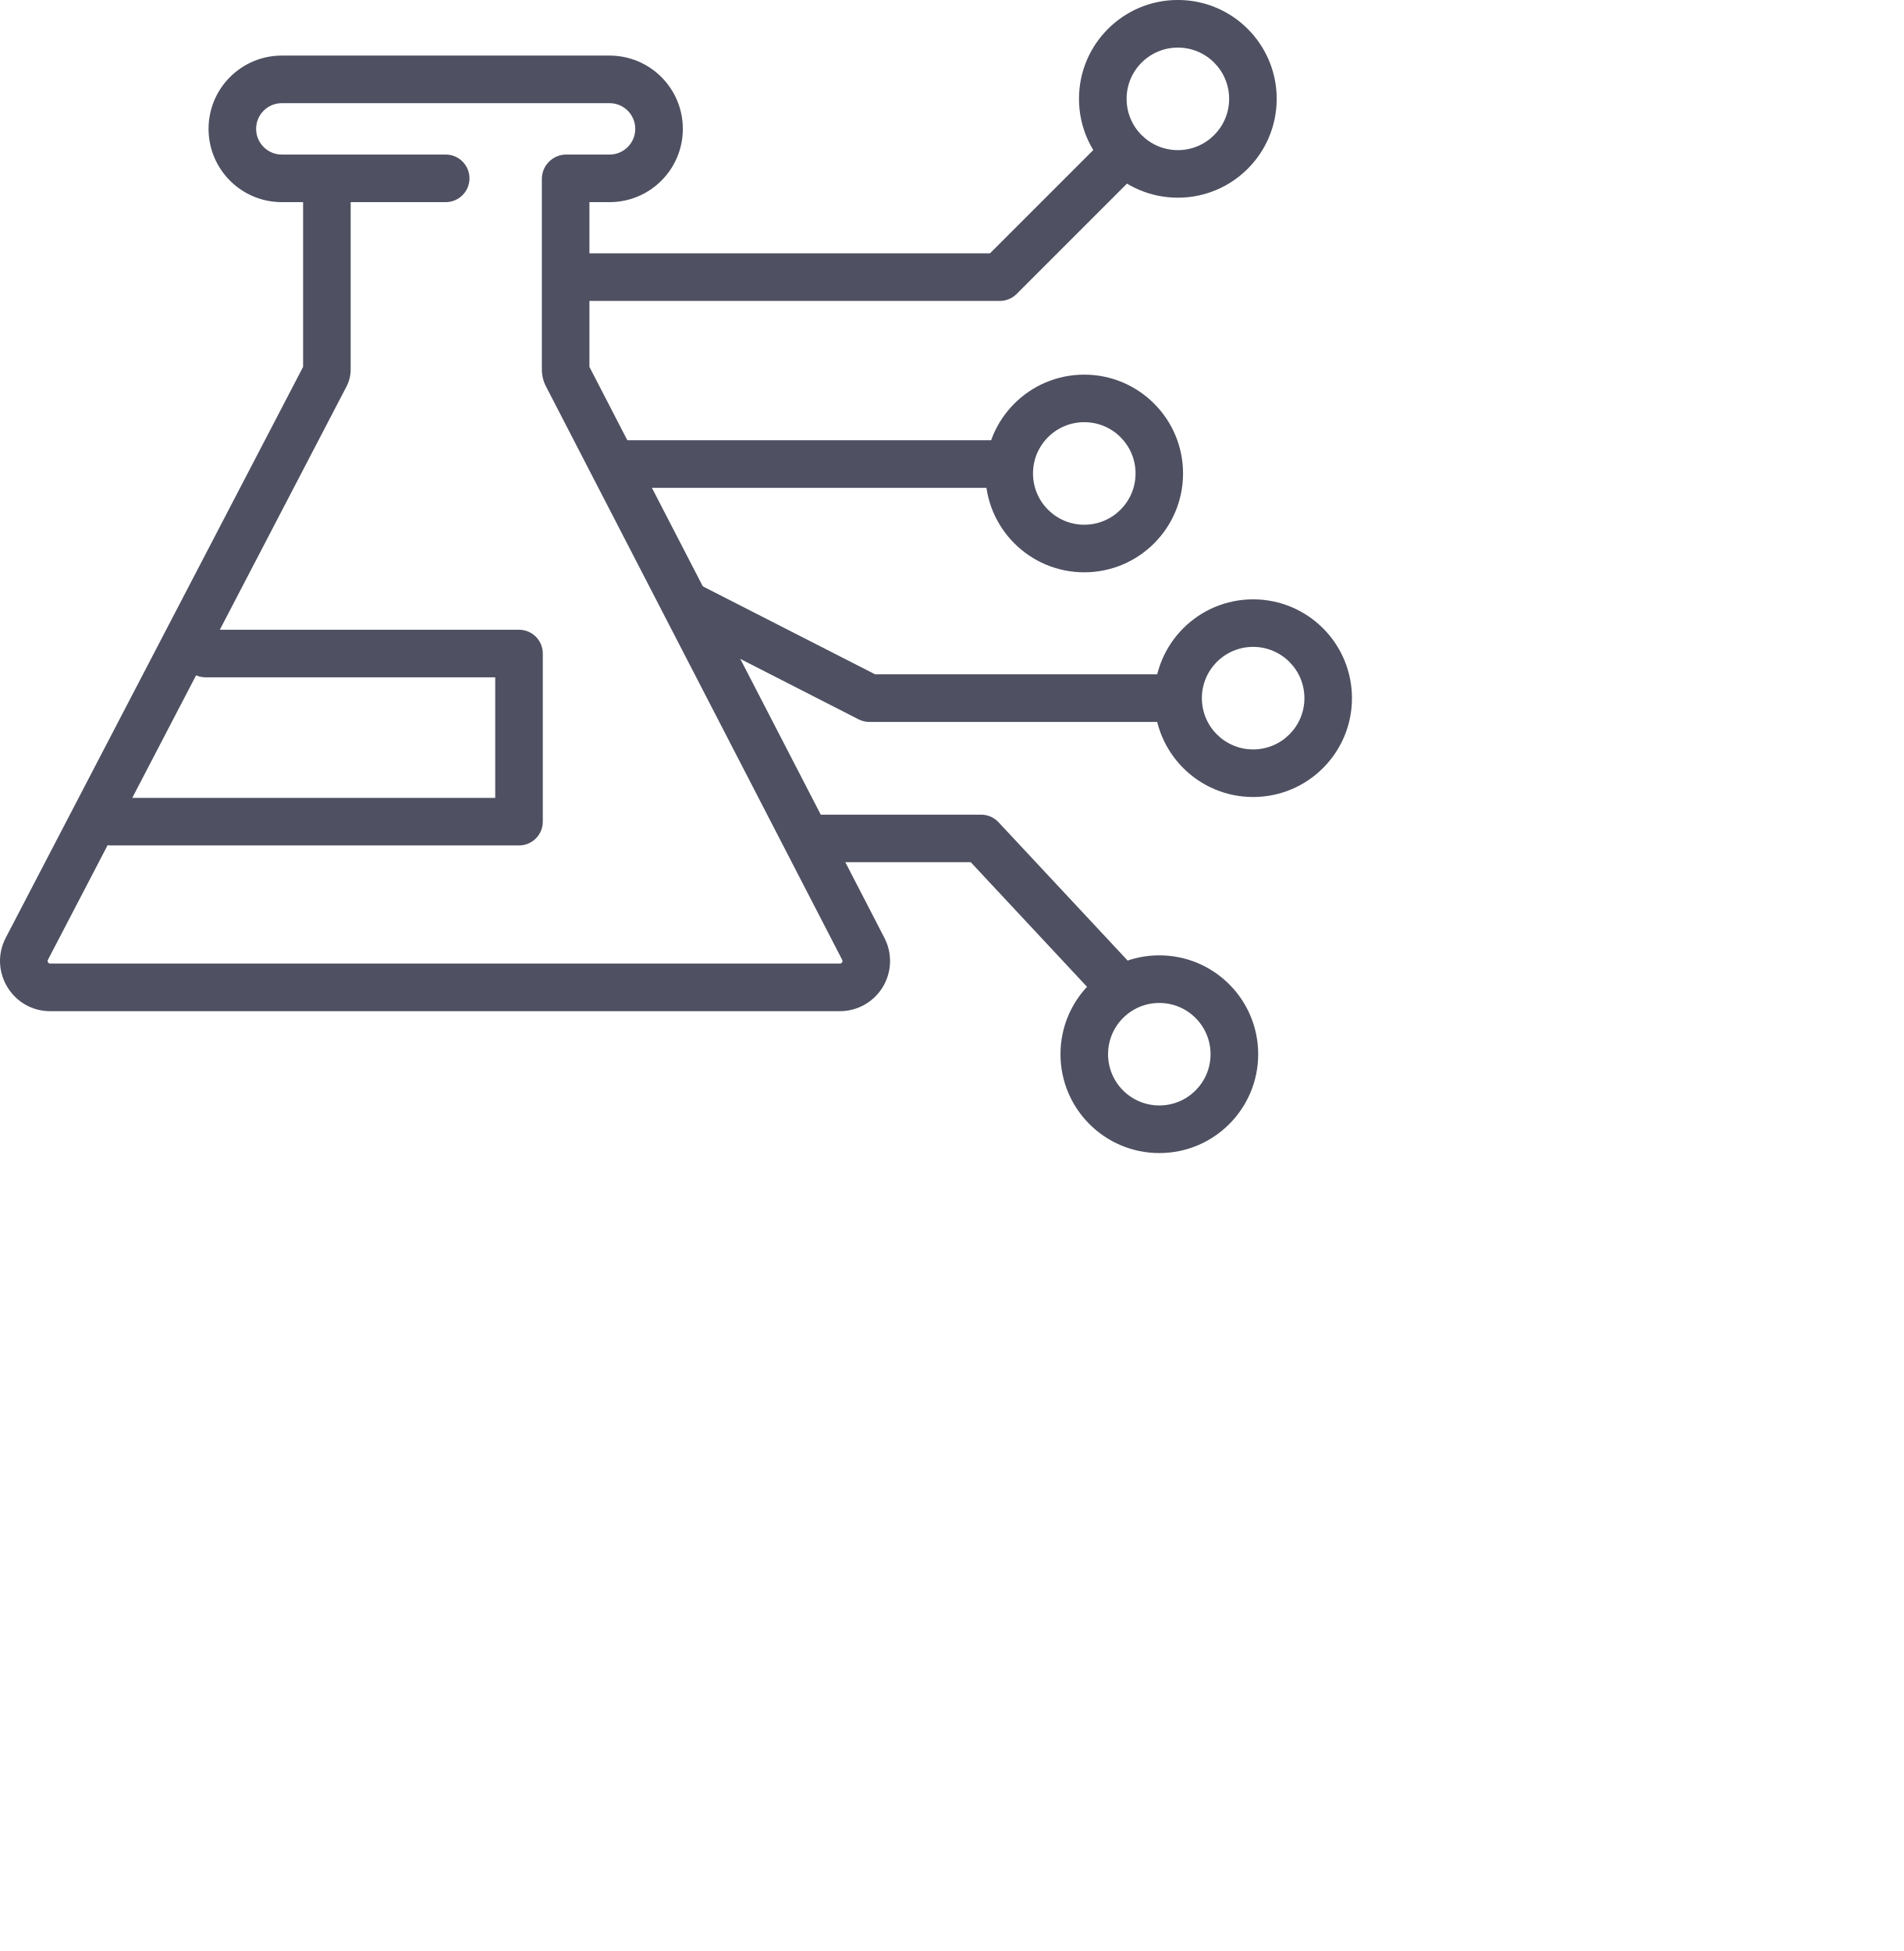
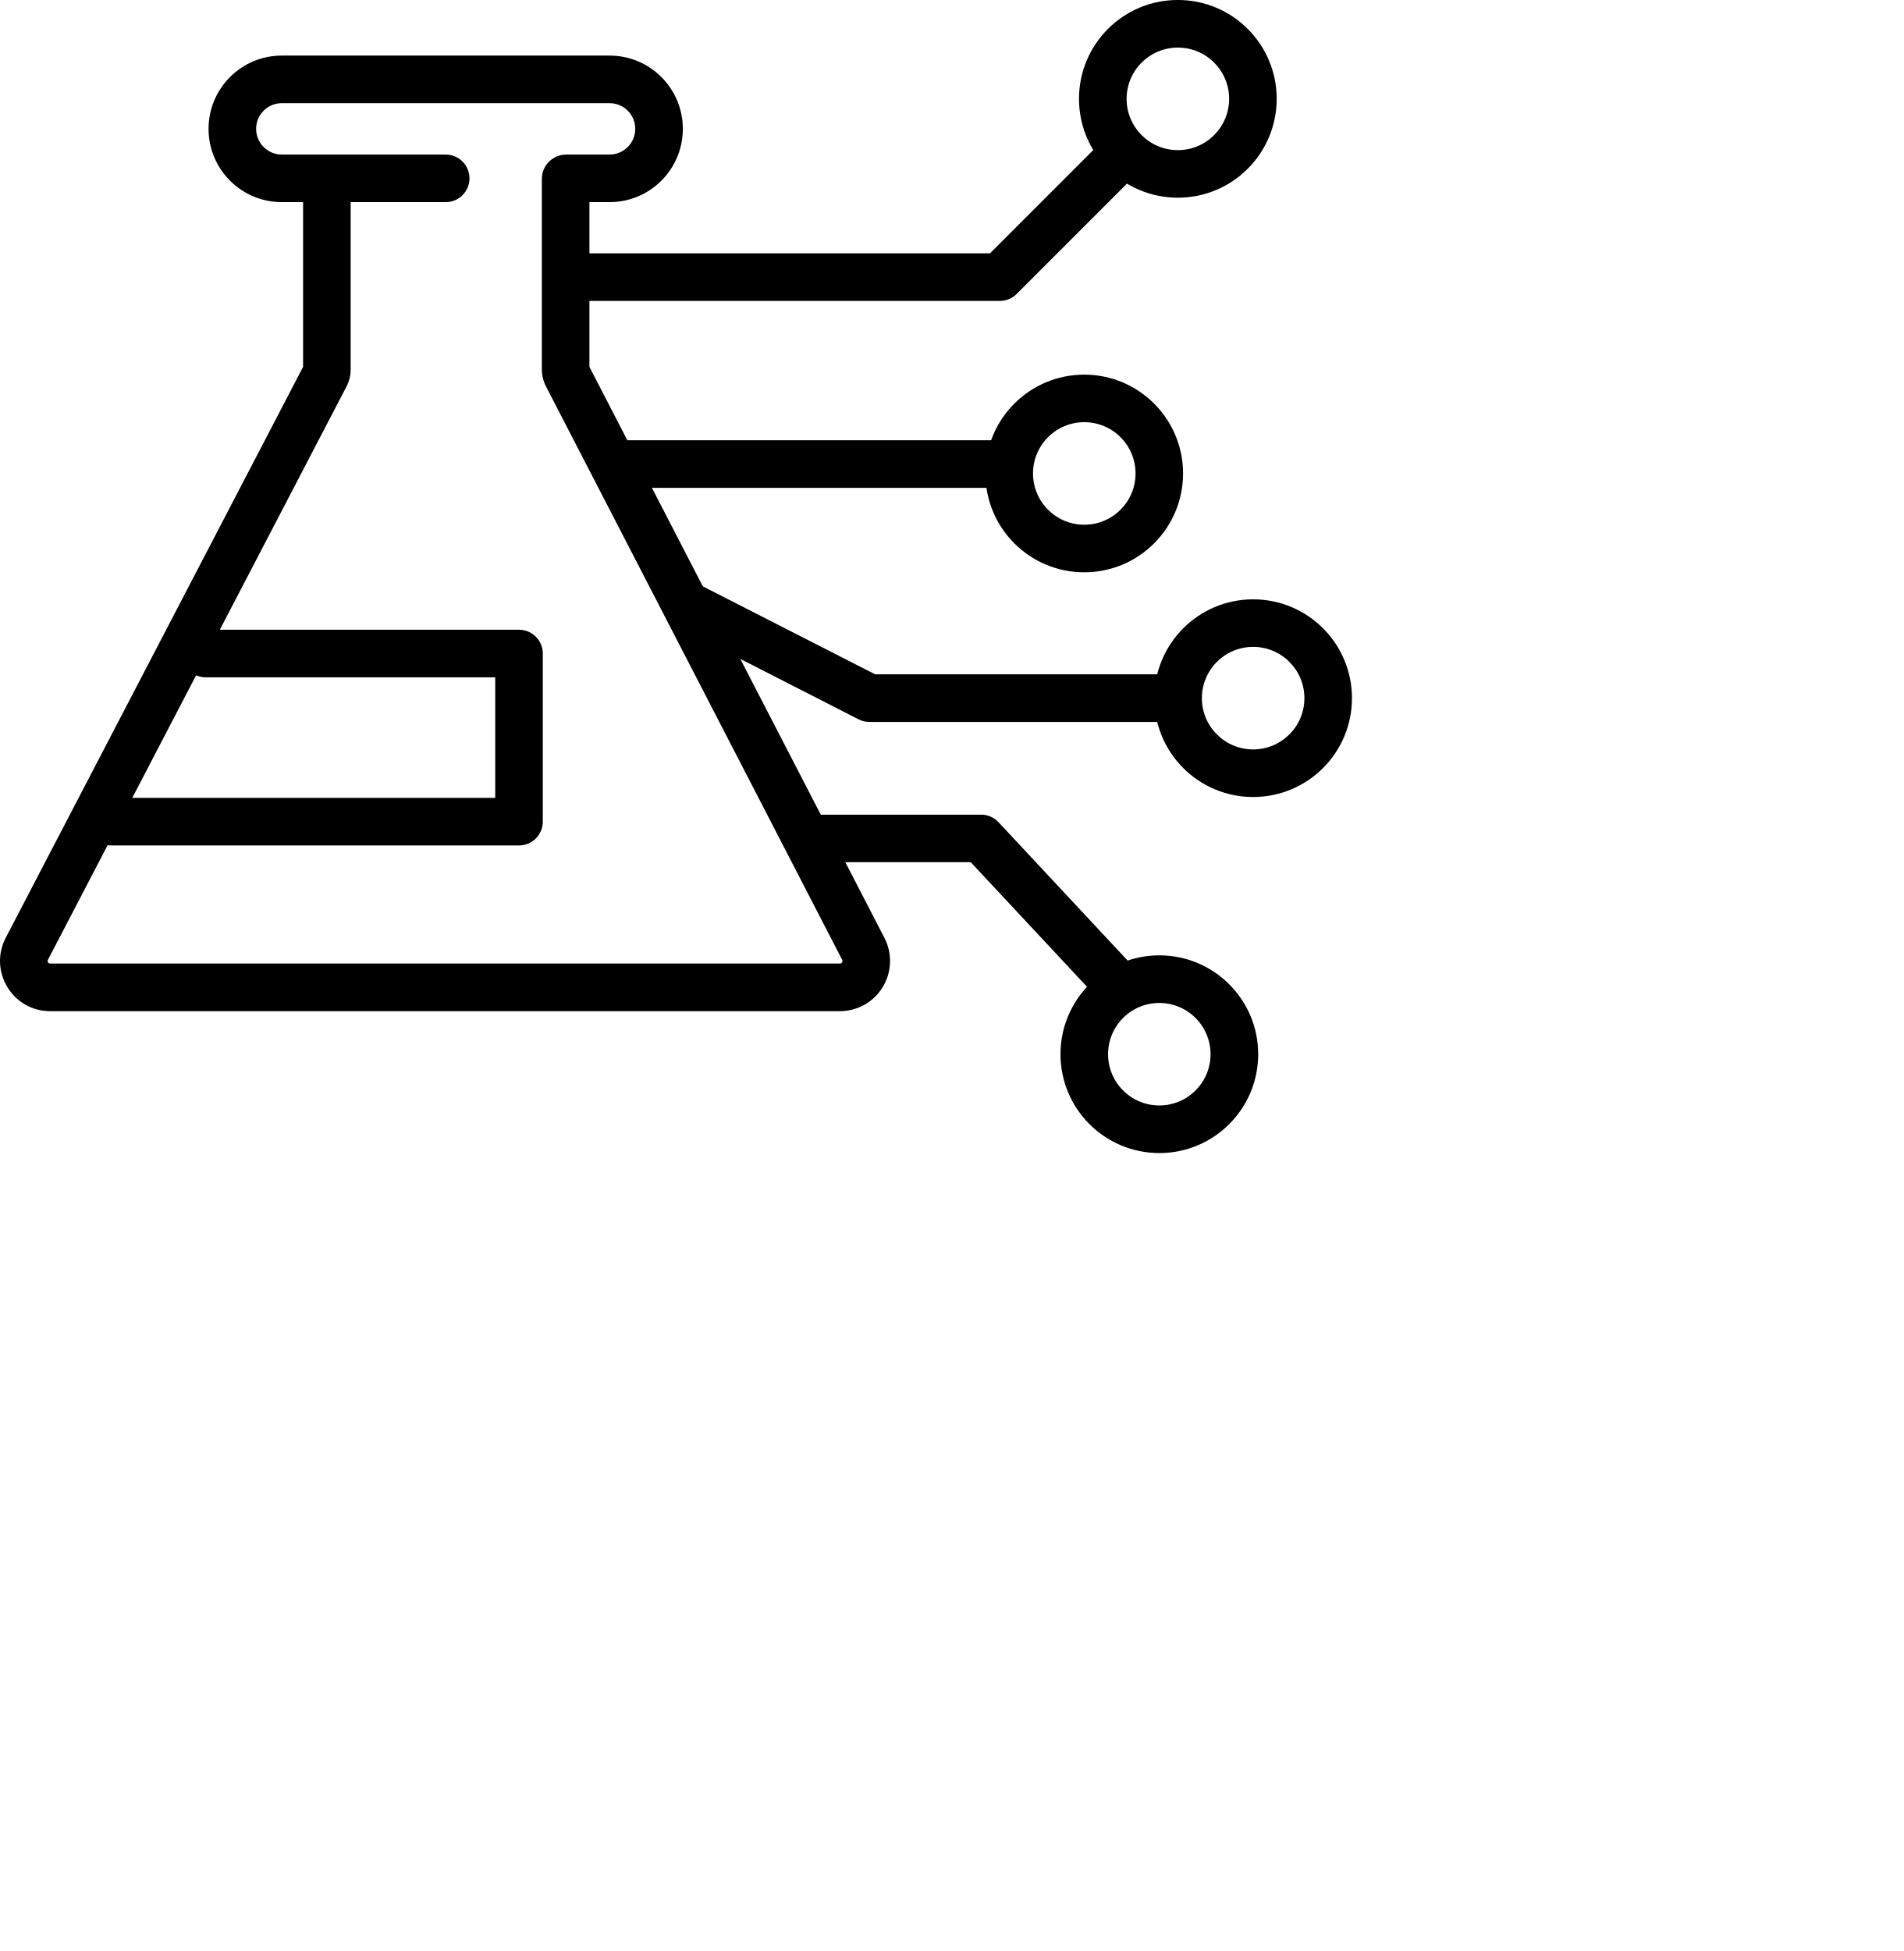
<svg xmlns="http://www.w3.org/2000/svg" viewBox="0 0 40 41">
-   <path fill="#4F5162" fill-rule="evenodd" d="M5.923 2.168a.54.54 0 1 0 0 1.08h3.444a.5.5 0 0 1 0 1H7.37v3.516c0 .125-.03.248-.088.359L1.008 20.169a.051.051 0 0 0-.007.027.058.058 0 0 0 .028.047.051.051 0 0 0 .027.006h16.595a.051.051 0 0 0 .027-.006.058.058 0 0 0 .02-.02.059.059 0 0 0 .008-.027c0-.006 0-.015-.007-.027L11.475 8.121a.777.777 0 0 1-.087-.357V3.76c0-.283.23-.512.513-.512h.91a.54.54 0 1 0 0-1.08H5.923Zm.447 2.08h-.447a1.54 1.54 0 1 1 0-3.08h6.888a1.54 1.54 0 1 1 0 3.08h-.423V7.71l6.2 12a1.055 1.055 0 0 1-.937 1.54H1.056c-.792 0-1.301-.84-.935-1.543L6.37 7.71V4.248Z" clip-rule="evenodd" />
-   <path fill="#4F5162" fill-rule="evenodd" d="M3.823 13.734a.5.5 0 0 1 .5-.5h6.585a.5.5 0 0 1 .5.5v3.533a.5.5 0 0 1-.5.5H2.336a.5.5 0 0 1 0-1h8.072v-2.533H4.323a.5.5 0 0 1-.5-.5ZM23.733 3.104a.5.5 0 0 1 0 .707l-2.366 2.366a.5.5 0 0 1-.354.147h-8.808a.5.5 0 0 1 0-1h8.601l2.22-2.22a.5.5 0 0 1 .707 0ZM12.678 9.752a.5.5 0 0 1 .5-.5h7.835a.5.5 0 0 1 0 1h-7.835a.5.5 0 0 1-.5-.5ZM14.096 12.539a.5.5 0 0 1 .673-.218l3.624 1.85h6.17a.5.5 0 1 1 0 1h-6.29a.5.5 0 0 1-.228-.054l-3.731-1.906a.5.5 0 0 1-.218-.672ZM16.767 17.62a.5.5 0 0 1 .5-.5h3.352a.5.5 0 0 1 .366.158l2.76 2.957a.5.5 0 0 1-.731.683l-2.612-2.799h-3.135a.5.5 0 0 1-.5-.5Z" clip-rule="evenodd" />
-   <path fill="#4F5162" fill-rule="evenodd" d="M24.755 1a1.077 1.077 0 1 0 0 2.155 1.077 1.077 0 0 0 0-2.155Zm-2.078 1.077a2.077 2.077 0 1 1 4.155 0 2.077 2.077 0 0 1-4.155 0ZM22.788 8.872a1.077 1.077 0 1 0 0 2.155 1.077 1.077 0 0 0 0-2.155ZM20.71 9.95a2.077 2.077 0 1 1 4.154 0 2.077 2.077 0 0 1-4.154 0ZM26.337 13.594a1.077 1.077 0 1 0 0 2.155 1.077 1.077 0 0 0 0-2.155Zm-2.077 1.078a2.077 2.077 0 1 1 4.154 0 2.077 2.077 0 0 1-4.154 0ZM24.365 21.077a1.077 1.077 0 1 0 0 2.154 1.077 1.077 0 0 0 0-2.154Zm-2.077 1.077a2.077 2.077 0 1 1 4.155 0 2.077 2.077 0 0 1-4.155 0Z" clip-rule="evenodd" />
+   <path fill="currentColor" fill-rule="evenodd" d="M5.923 2.168a.54.54 0 1 0 0 1.08h3.444a.5.5 0 0 1 0 1H7.37v3.516c0 .125-.03.248-.088.359L1.008 20.169a.051.051 0 0 0-.007.027.058.058 0 0 0 .028.047.051.051 0 0 0 .027.006h16.595a.051.051 0 0 0 .027-.006.058.058 0 0 0 .02-.02.059.059 0 0 0 .008-.027c0-.006 0-.015-.007-.027L11.475 8.121a.777.777 0 0 1-.087-.357V3.76c0-.283.23-.512.513-.512h.91a.54.54 0 1 0 0-1.08H5.923Zm.447 2.08h-.447a1.54 1.54 0 1 1 0-3.08h6.888a1.54 1.54 0 1 1 0 3.08h-.423V7.71l6.2 12a1.055 1.055 0 0 1-.937 1.54H1.056c-.792 0-1.301-.84-.935-1.543L6.37 7.71V4.248Z" clip-rule="evenodd" />
+   <path fill="currentColor" fill-rule="evenodd" d="M3.823 13.734a.5.5 0 0 1 .5-.5h6.585a.5.5 0 0 1 .5.5v3.533a.5.5 0 0 1-.5.5H2.336a.5.5 0 0 1 0-1h8.072v-2.533H4.323a.5.5 0 0 1-.5-.5ZM23.733 3.104a.5.5 0 0 1 0 .707l-2.366 2.366a.5.5 0 0 1-.354.147h-8.808a.5.5 0 0 1 0-1h8.601l2.22-2.22a.5.5 0 0 1 .707 0ZM12.678 9.752a.5.5 0 0 1 .5-.5h7.835a.5.5 0 0 1 0 1h-7.835a.5.5 0 0 1-.5-.5ZM14.096 12.539a.5.5 0 0 1 .673-.218l3.624 1.85h6.17a.5.5 0 1 1 0 1h-6.29a.5.5 0 0 1-.228-.054l-3.731-1.906a.5.5 0 0 1-.218-.672ZM16.767 17.62a.5.5 0 0 1 .5-.5h3.352a.5.5 0 0 1 .366.158l2.76 2.957a.5.5 0 0 1-.731.683l-2.612-2.799h-3.135a.5.5 0 0 1-.5-.5Z" clip-rule="evenodd" />
+   <path fill="currentColor" fill-rule="evenodd" d="M24.755 1a1.077 1.077 0 1 0 0 2.155 1.077 1.077 0 0 0 0-2.155Zm-2.078 1.077a2.077 2.077 0 1 1 4.155 0 2.077 2.077 0 0 1-4.155 0ZM22.788 8.872a1.077 1.077 0 1 0 0 2.155 1.077 1.077 0 0 0 0-2.155ZM20.71 9.95a2.077 2.077 0 1 1 4.154 0 2.077 2.077 0 0 1-4.154 0ZM26.337 13.594a1.077 1.077 0 1 0 0 2.155 1.077 1.077 0 0 0 0-2.155Zm-2.077 1.078a2.077 2.077 0 1 1 4.154 0 2.077 2.077 0 0 1-4.154 0ZM24.365 21.077a1.077 1.077 0 1 0 0 2.154 1.077 1.077 0 0 0 0-2.154Zm-2.077 1.077a2.077 2.077 0 1 1 4.155 0 2.077 2.077 0 0 1-4.155 0Z" clip-rule="evenodd" />
</svg>
